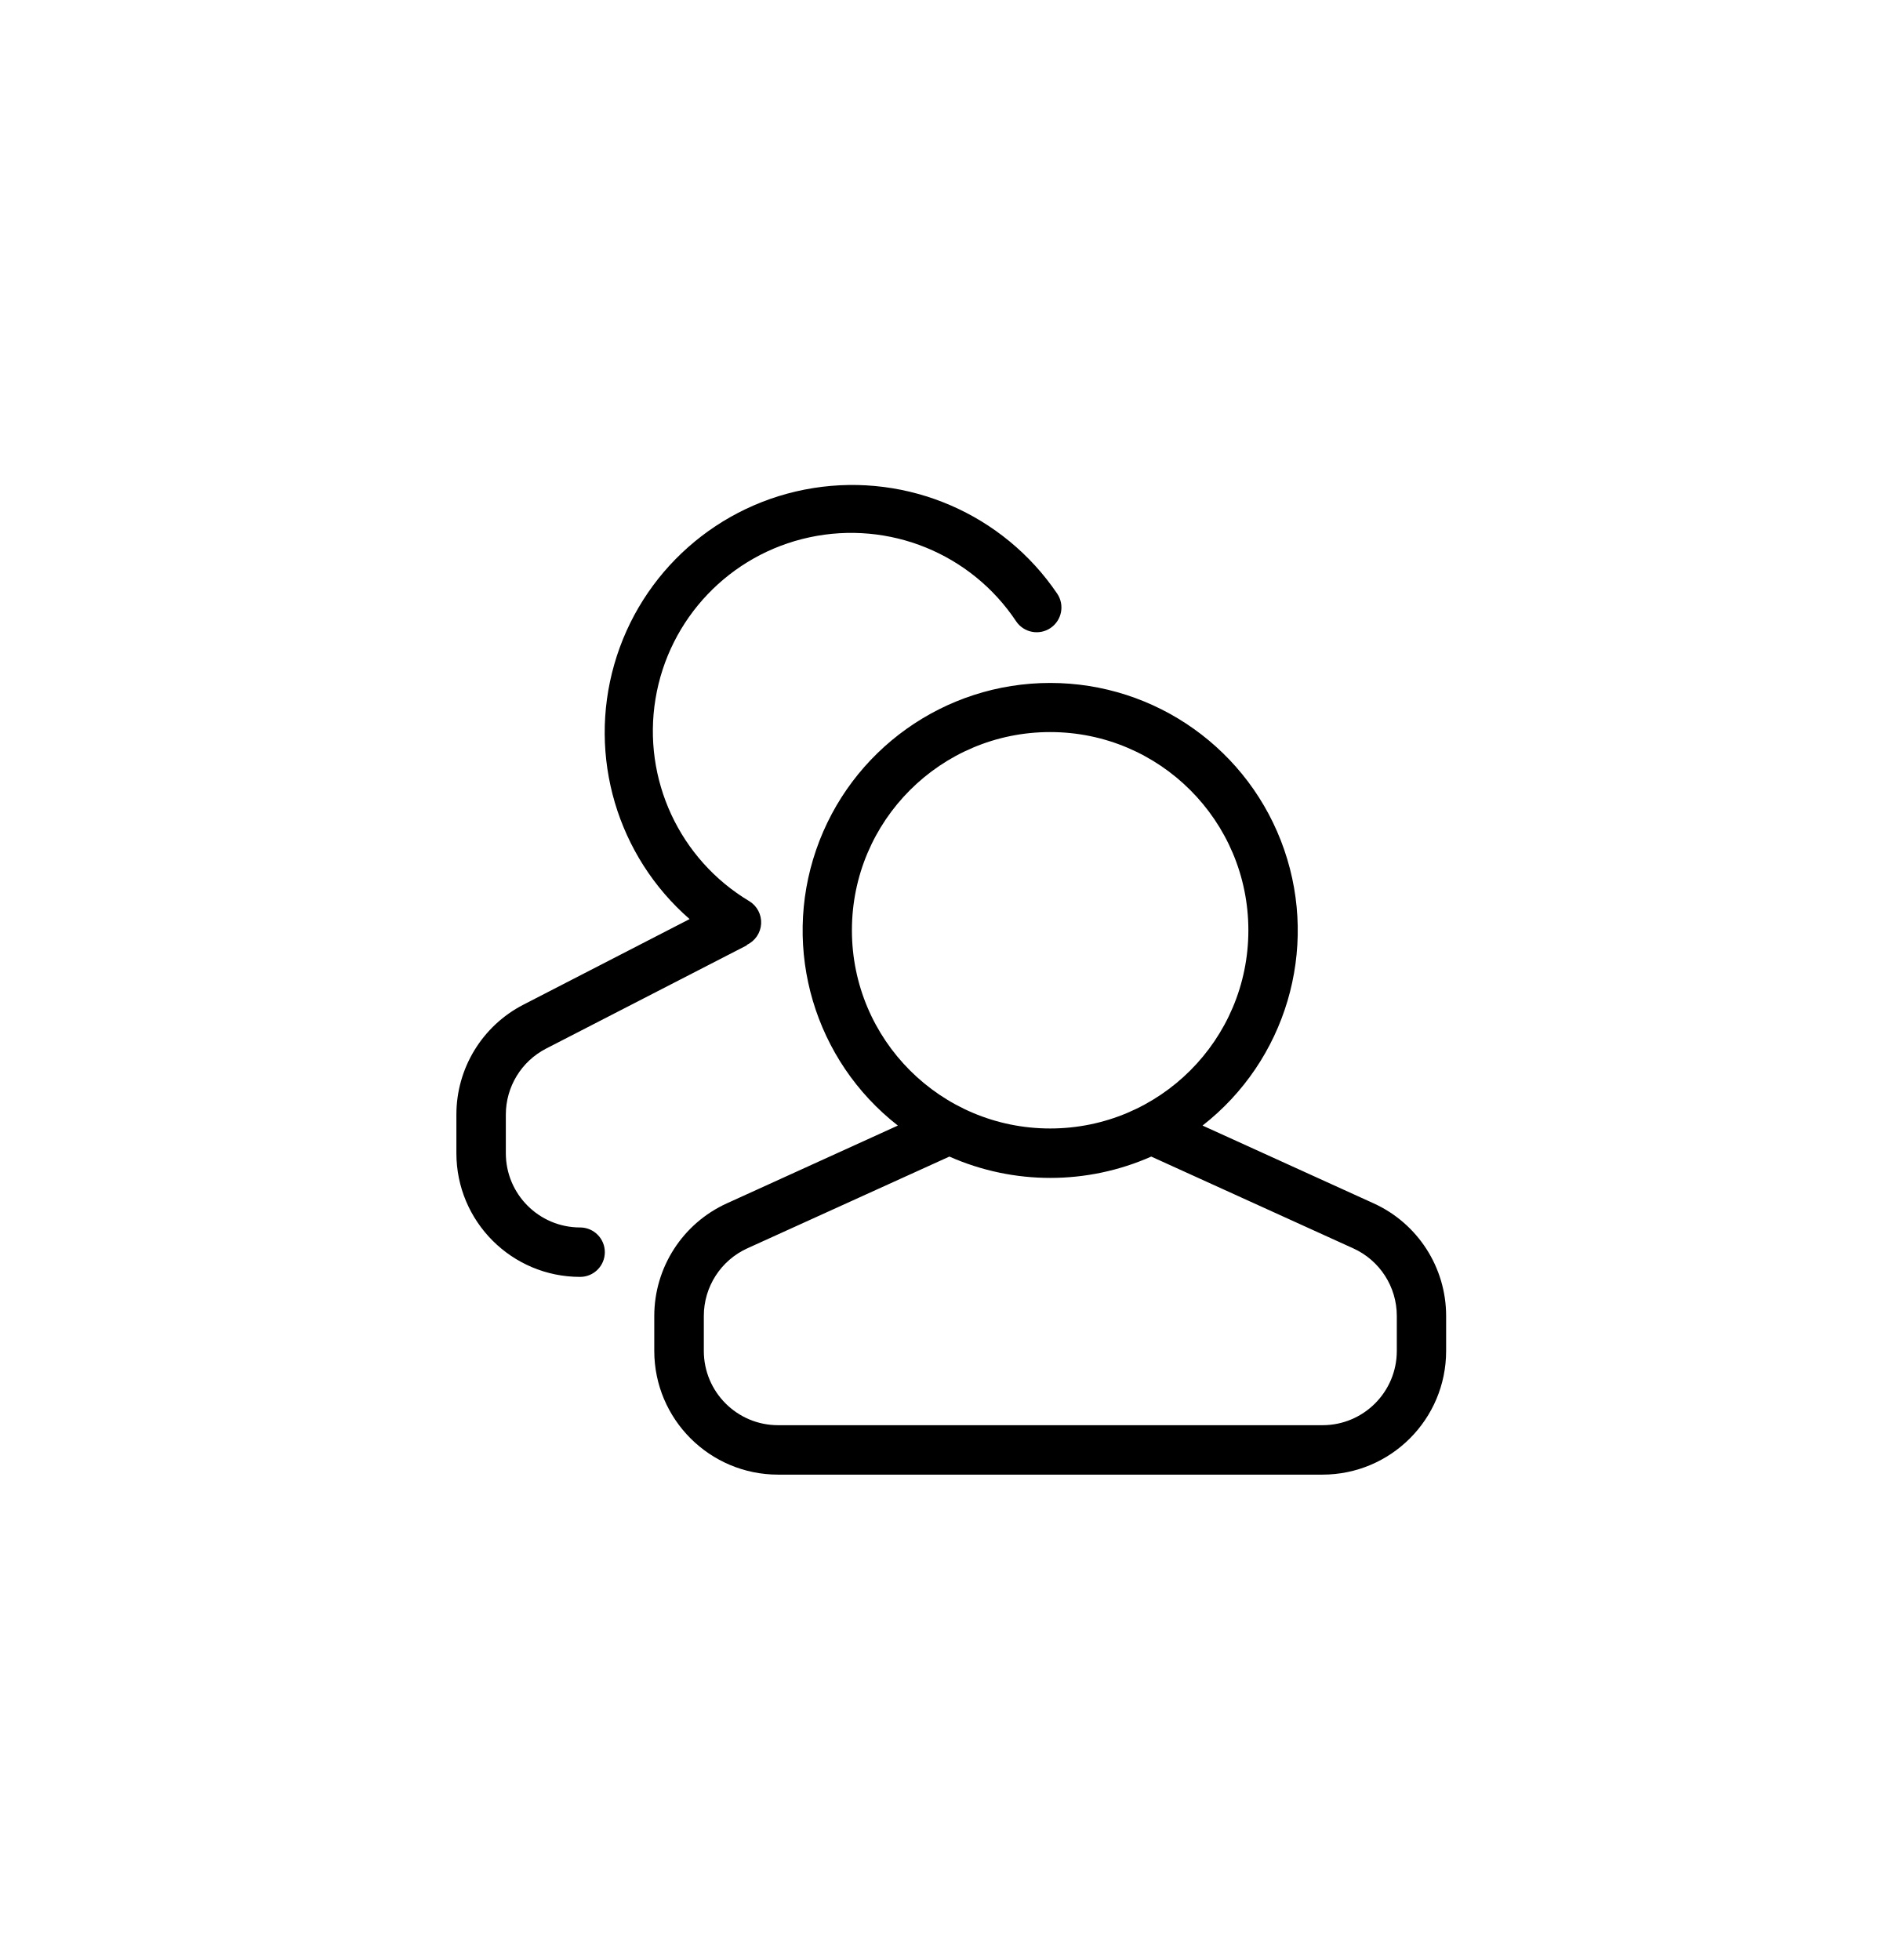
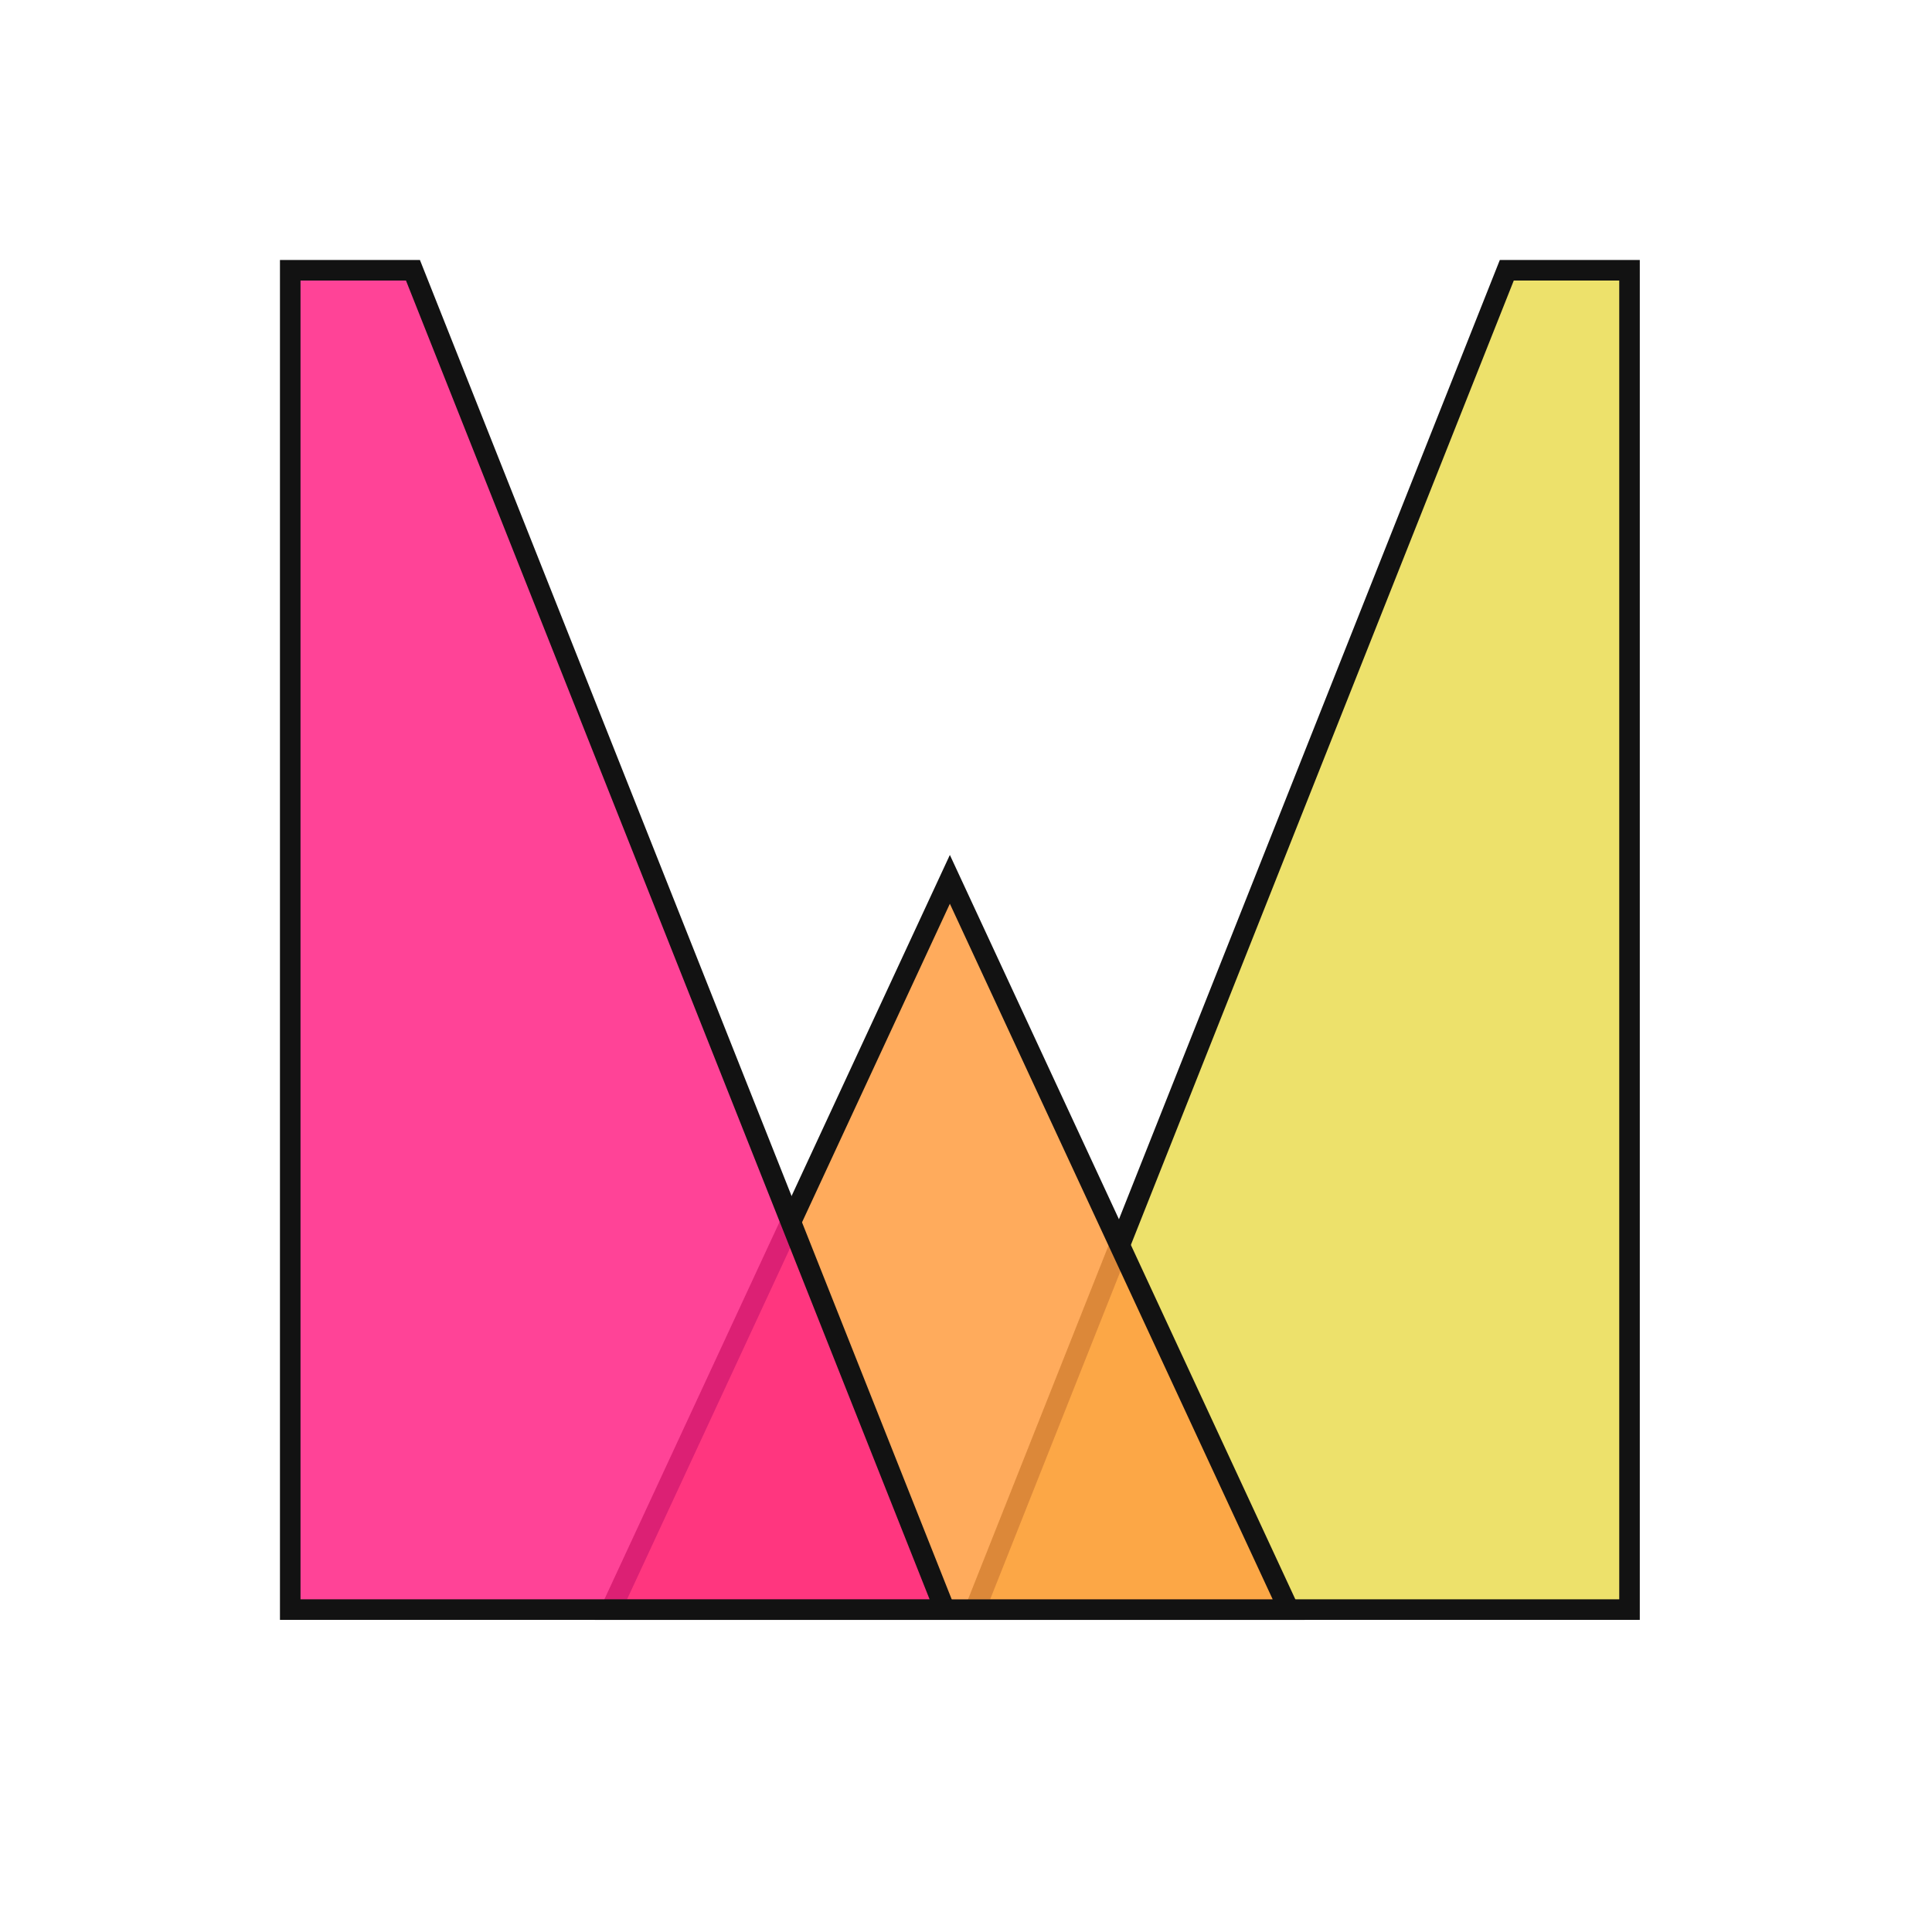
- <svg xmlns="http://www.w3.org/2000/svg" id="Layer_1" data-name="Layer 1" viewBox="0 0 163.17 168.11">
-   <path d="M64.05,81.08,46.83,89.94a6.37,6.37,0,0,0-3.45,5.66v3.31a6.37,6.37,0,0,0,6.37,6.37,2.12,2.12,0,0,1,0,4.24A10.61,10.61,0,0,1,39.14,98.91V95.6a10.6,10.6,0,0,1,5.75-9.43l14.25-7.34A21.23,21.23,0,1,1,90.66,50.91a2.12,2.12,0,1,1-3.51,2.39,17,17,0,1,0-22.88,24,2.13,2.13,0,0,1-.22,3.74ZM81.42,99.2l-17.33,7.87a6.37,6.37,0,0,0-3.73,5.8v3a6.37,6.37,0,0,0,6.37,6.37h46.69a6.37,6.37,0,0,0,6.37-6.37v-3a6.36,6.36,0,0,0-3.74-5.8L98.73,99.2a21.38,21.38,0,0,1-17.31,0ZM77,96.54a21.23,21.23,0,1,1,26.13,0l14.67,6.67a10.61,10.61,0,0,1,6.22,9.66v3a10.61,10.61,0,0,1-10.61,10.61H66.73a10.62,10.62,0,0,1-10.62-10.61v-3a10.62,10.62,0,0,1,6.23-9.66L77,96.54Zm13.06.25a17,17,0,1,0-17-17A17,17,0,0,0,90.07,96.79Z" />
+ <svg xmlns="http://www.w3.org/2000/svg" width="94" height="93" viewBox="0 0 94 93" fill="none">
+   <path d="M79.283 13.149H73.312L47.439 78.31H79.283V13.149Z" fill="#EADC51" fill-opacity="0.85" stroke="#121212" />
+   <path d="M29.725 78.311L46.215 42.782L62.705 78.311H29.725Z" fill="#FF9D40" fill-opacity="0.85" stroke="#121212" />
+   <path d="M14.121 13.149H20.092L45.965 78.31H14.121V13.149Z" fill="#FF2385" fill-opacity="0.85" stroke="#121212" />
</svg>
